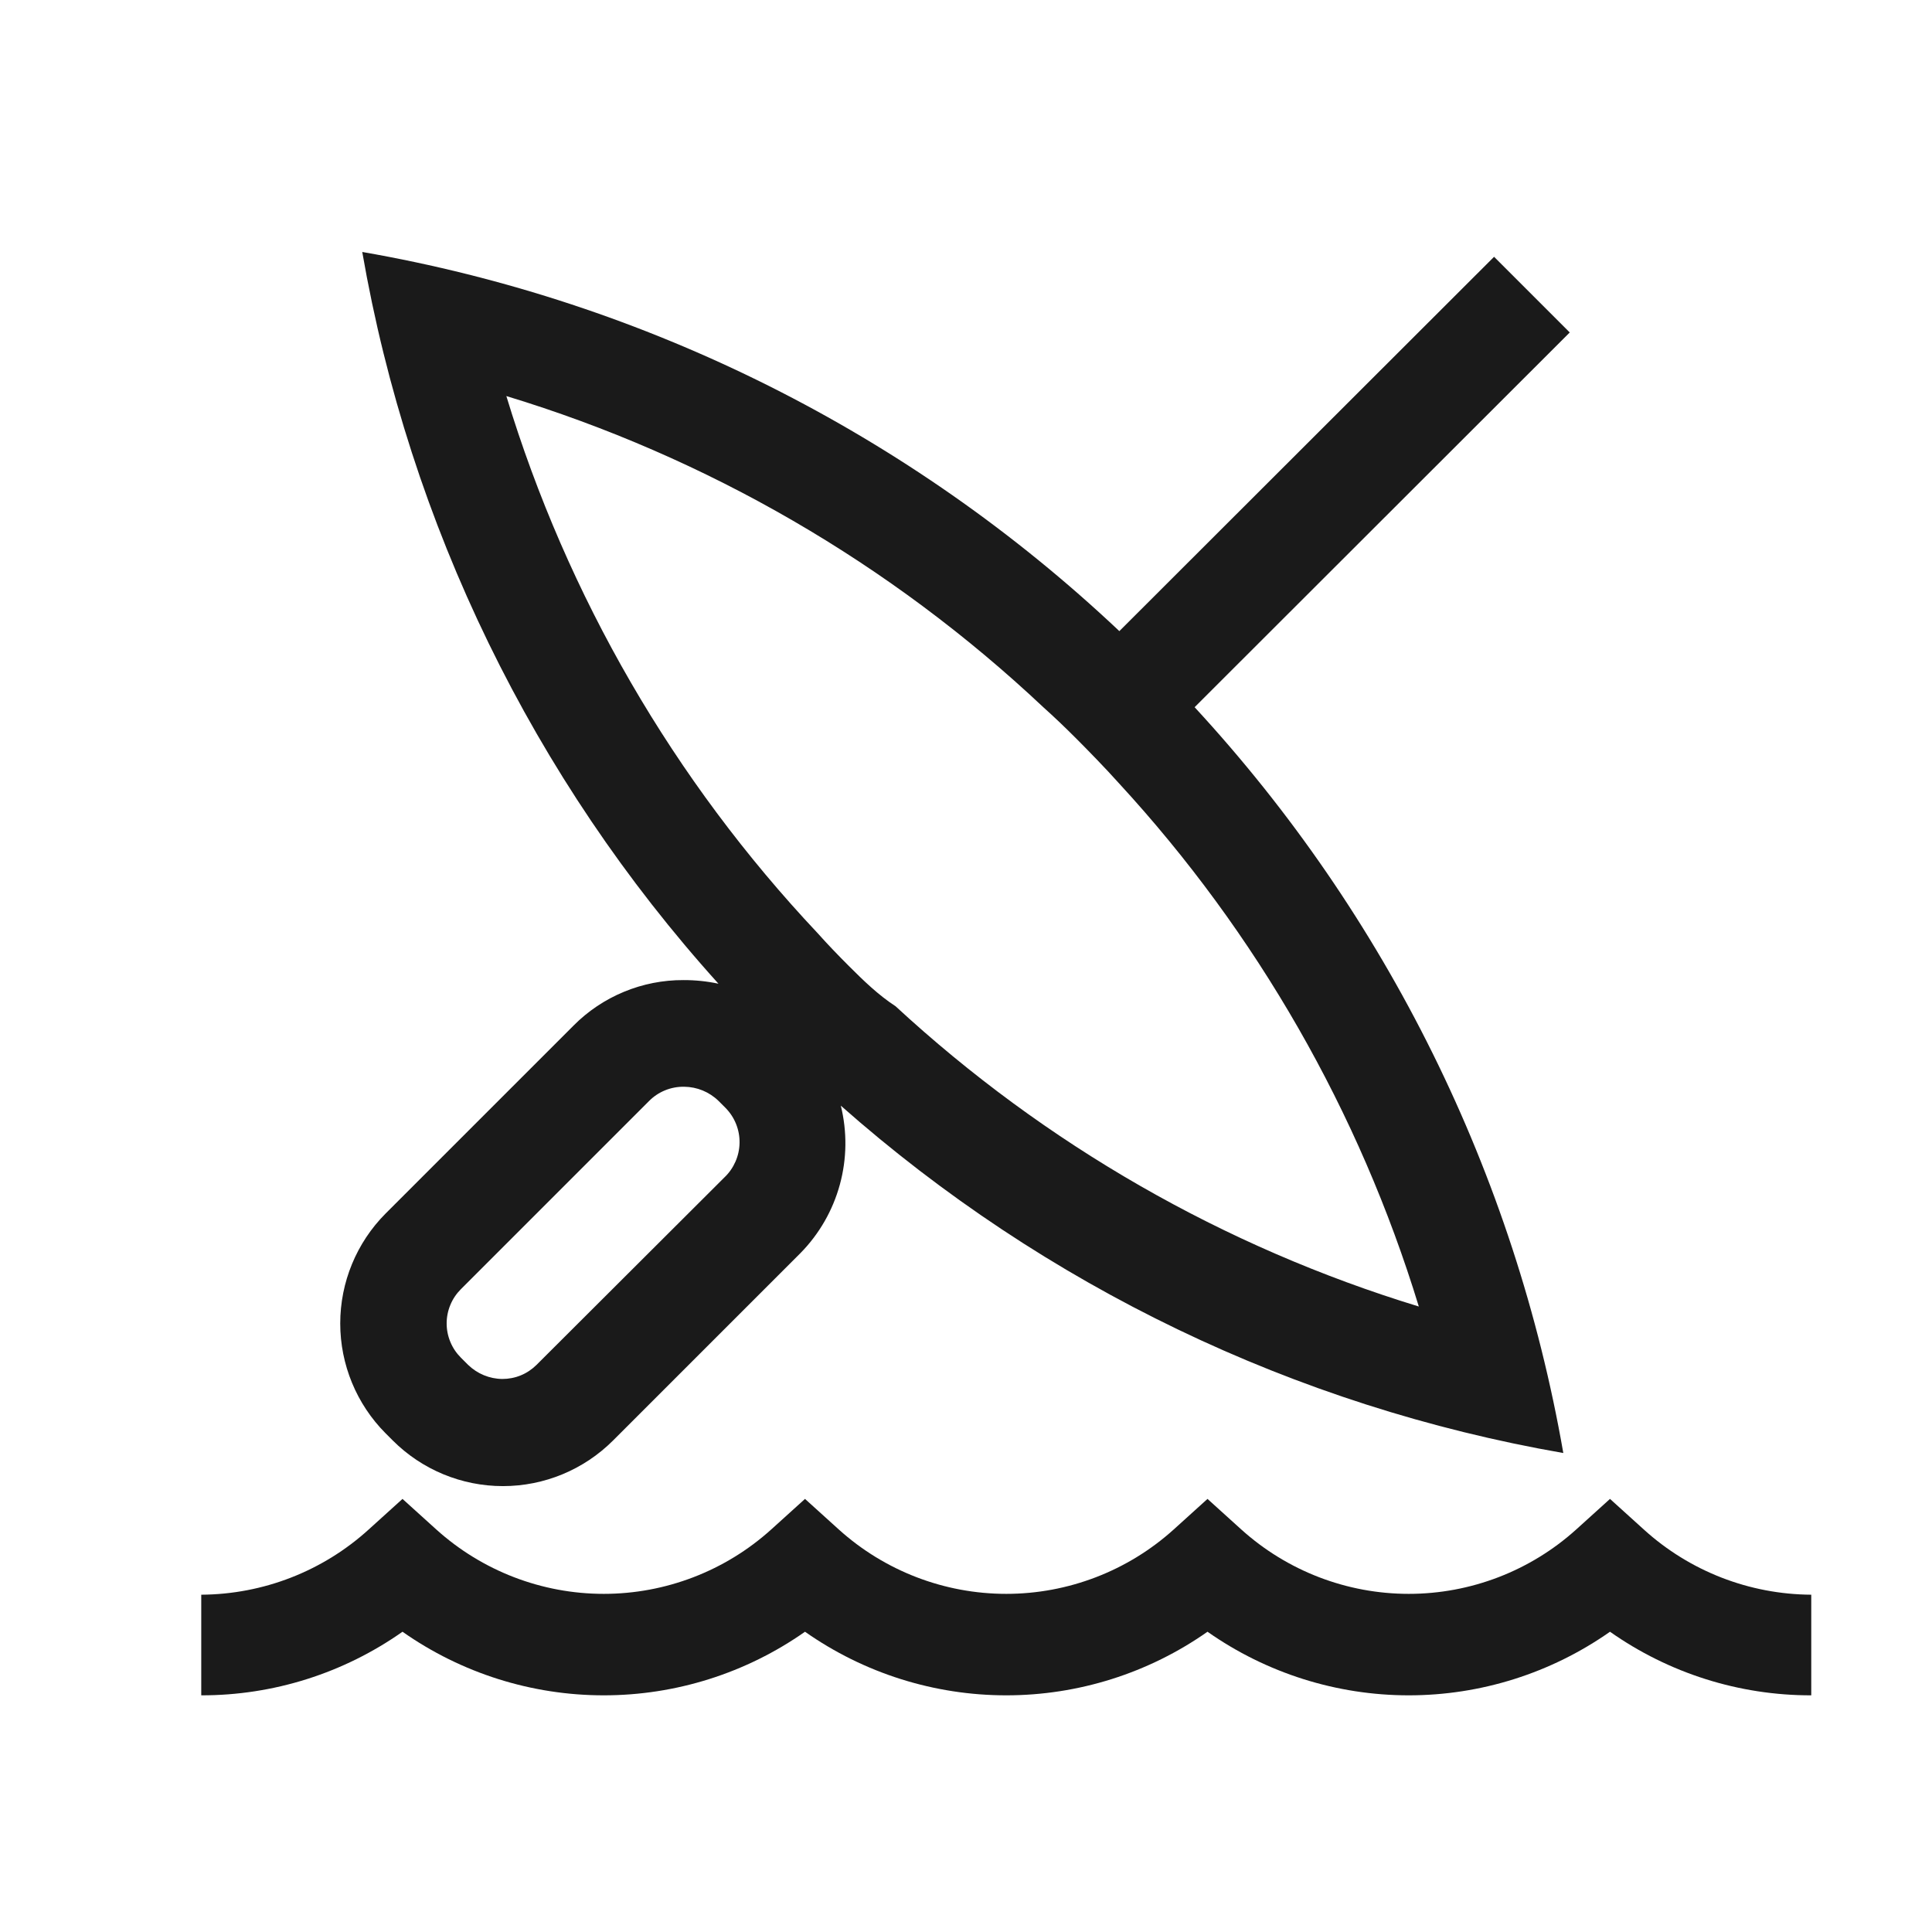
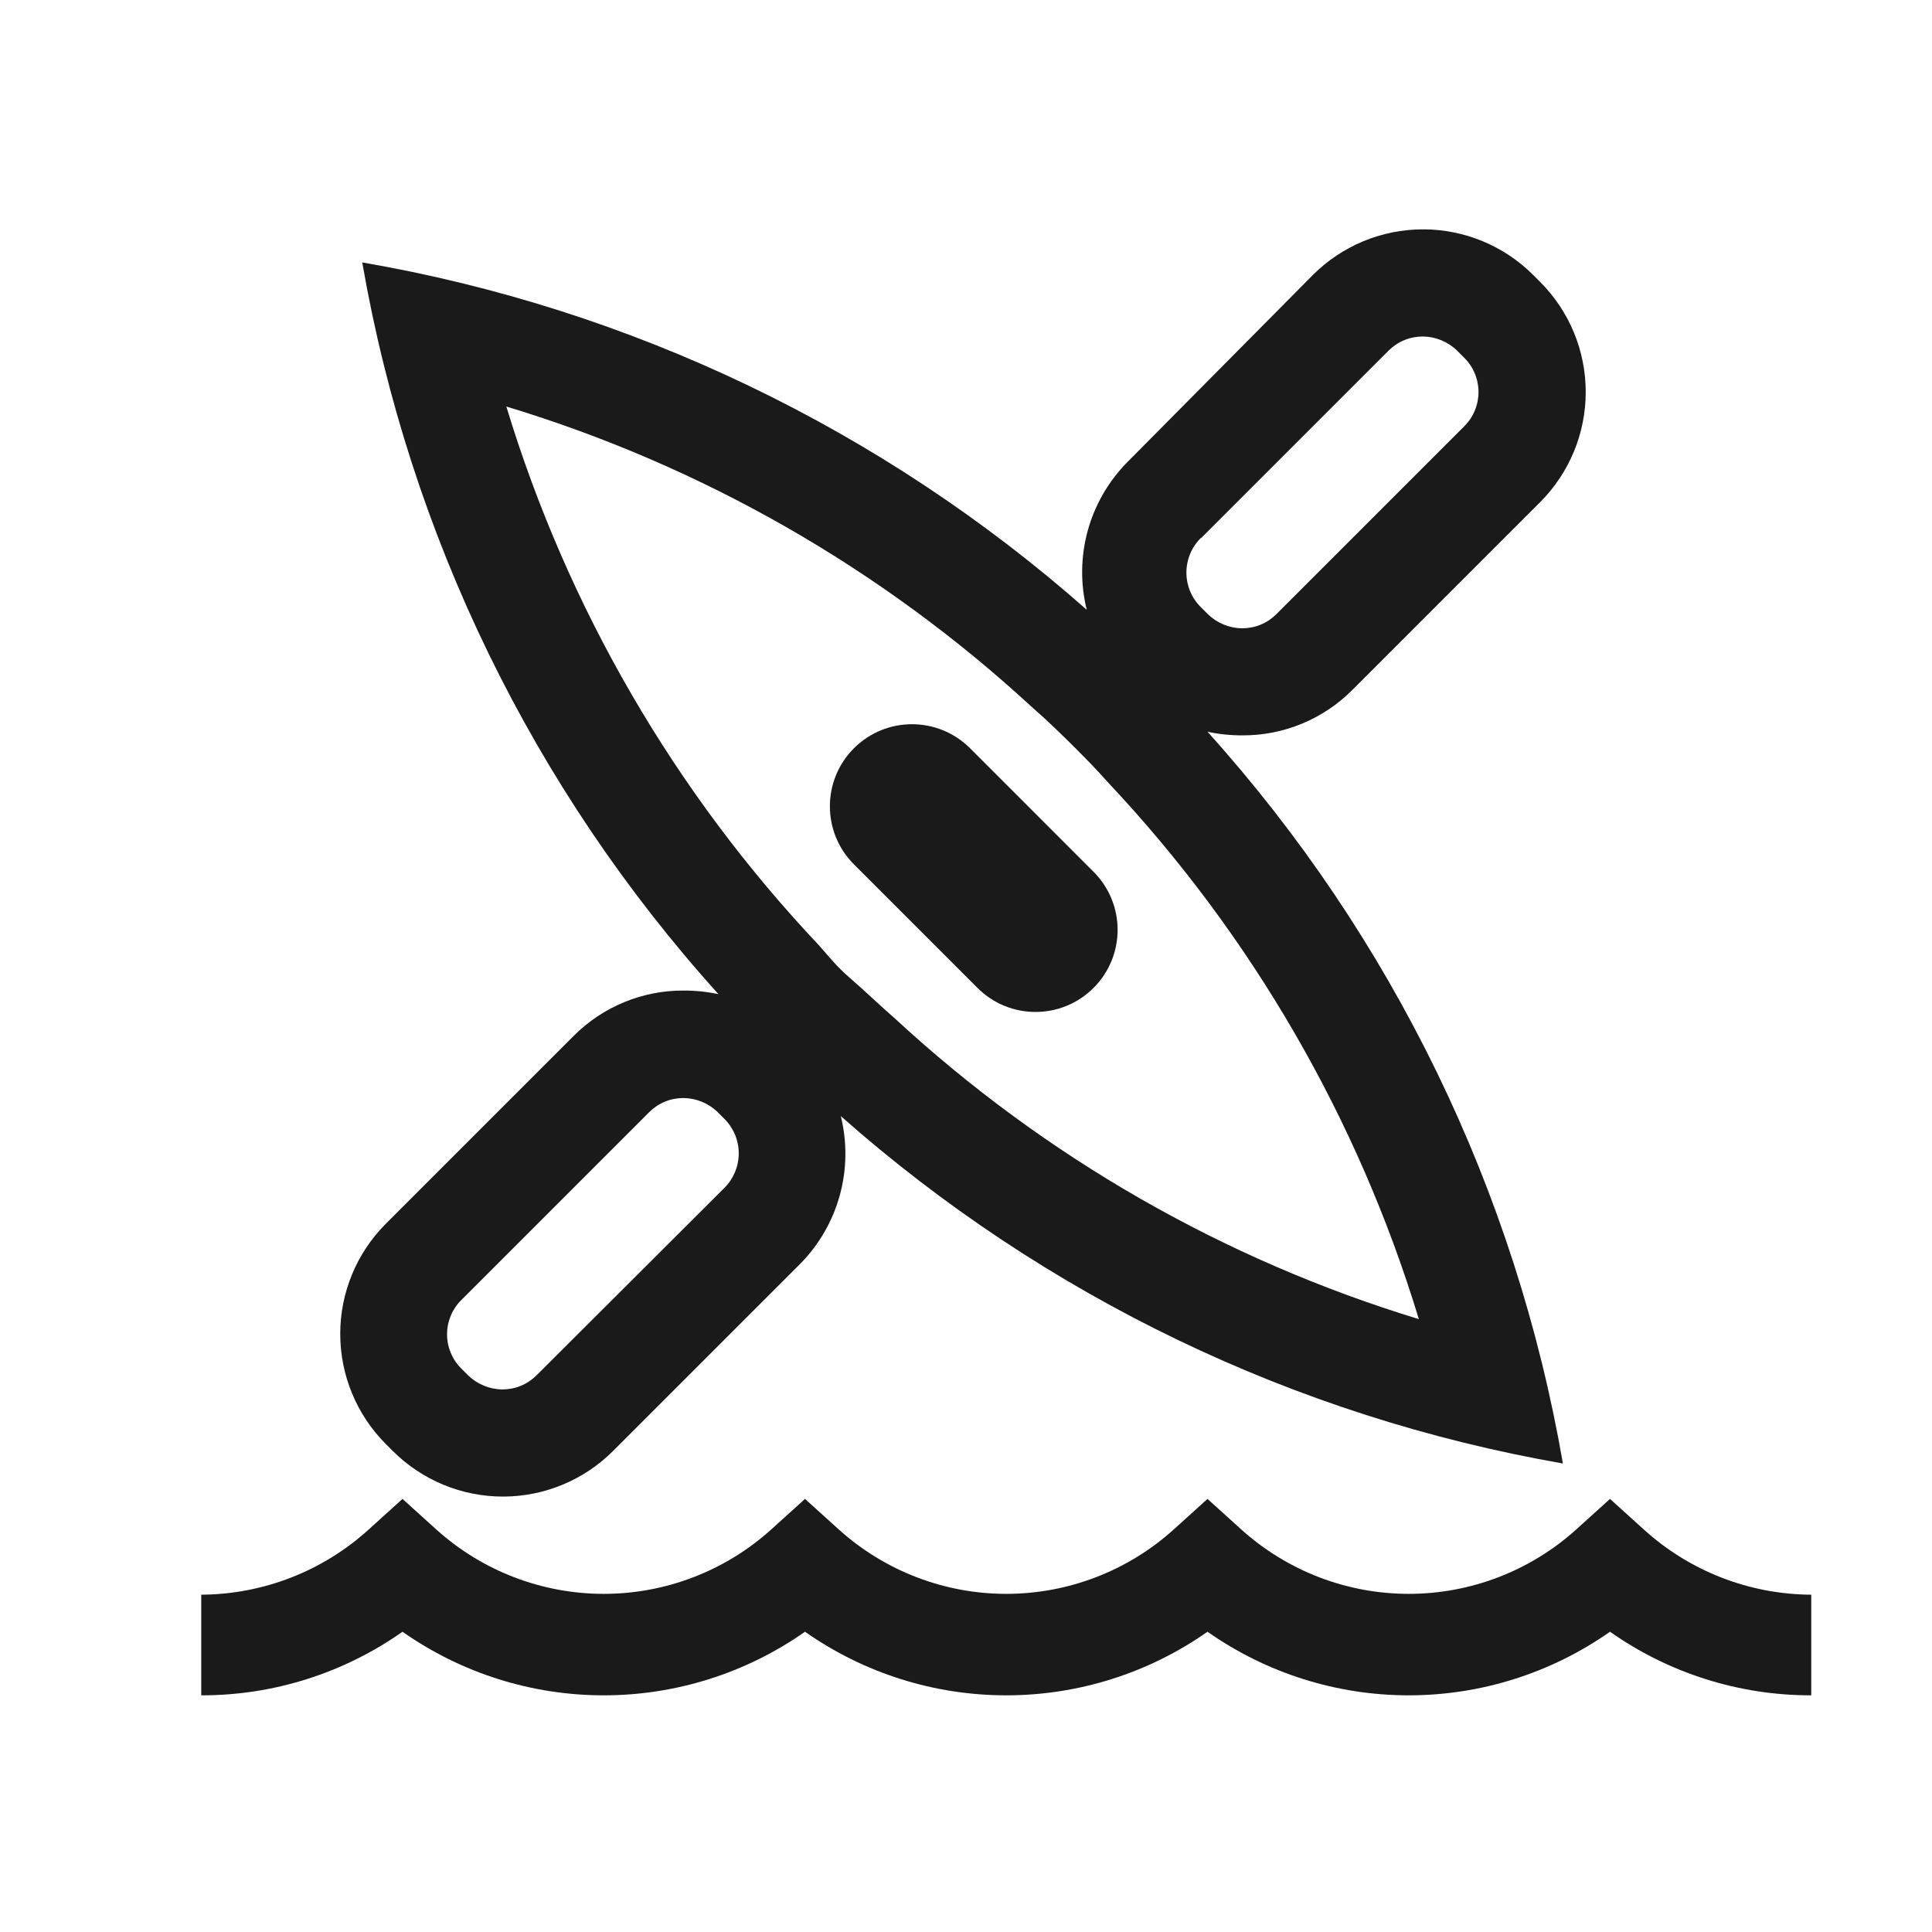
<svg xmlns="http://www.w3.org/2000/svg" width="48" height="48" viewBox="0 0 48 48" fill="none">
  <path d="M45 42.12C43.21 42.123 41.463 41.571 40 40.54C38.535 41.569 36.789 42.12 35 42.12C33.211 42.12 31.465 41.569 30 40.54C28.535 41.569 26.79 42.12 25 42.12C23.21 42.12 21.465 41.569 20 40.54C18.535 41.569 16.79 42.12 15 42.12C13.21 42.12 11.464 41.569 10 40.54C8.537 41.571 6.79 42.123 5 42.12V39.62C6.539 39.611 8.021 39.035 9.16 38L10 37.24L10.84 38C11.981 39.029 13.463 39.599 15 39.599C16.537 39.599 18.019 39.029 19.16 38L20 37.24L20.84 38C21.981 39.029 23.463 39.599 25 39.599C26.537 39.599 28.019 39.029 29.16 38L30 37.24L30.84 38C31.981 39.029 33.463 39.599 35 39.599C36.537 39.599 38.019 39.029 39.16 38L40 37.24L40.84 38C41.979 39.035 43.461 39.611 45 39.62V42.12Z" fill="#1A1A1A" />
-   <path d="M29.68 17.57L39 8.26L37.12 6.38L27.81 15.68C22.6 10.762 16.058 7.487 9 6.26C10.175 13.034 13.244 19.337 17.85 24.44C17.564 24.379 17.272 24.349 16.98 24.35C16.473 24.348 15.97 24.447 15.502 24.641C15.033 24.835 14.607 25.12 14.25 25.48L9.58 30.15C8.858 30.875 8.453 31.857 8.453 32.88C8.453 33.903 8.858 34.885 9.58 35.61L9.76 35.79C10.486 36.515 11.469 36.922 12.495 36.922C13.521 36.922 14.504 36.515 15.23 35.79L19.89 31.13C20.355 30.656 20.691 30.071 20.866 29.43C21.041 28.79 21.049 28.115 20.89 27.47C25.959 31.952 32.173 34.94 38.84 36.1C37.632 29.171 34.451 22.738 29.68 17.57ZM18 29.25L13.33 33.91C13.218 34.021 13.086 34.11 12.94 34.17C12.794 34.23 12.638 34.26 12.48 34.26C12.162 34.257 11.858 34.131 11.63 33.91L11.45 33.73C11.338 33.618 11.249 33.486 11.189 33.34C11.128 33.194 11.097 33.038 11.097 32.88C11.097 32.722 11.128 32.566 11.189 32.42C11.249 32.274 11.338 32.142 11.45 32.03L16.12 27.36C16.234 27.243 16.371 27.151 16.523 27.089C16.674 27.027 16.836 26.997 17 27C17.318 27.003 17.622 27.129 17.85 27.35L18.03 27.53C18.142 27.645 18.23 27.78 18.289 27.929C18.348 28.077 18.377 28.236 18.374 28.396C18.371 28.556 18.337 28.714 18.272 28.861C18.208 29.007 18.116 29.14 18 29.25ZM21.09 24C20.82 23.73 20.56 23.46 20.31 23.18C16.74 19.389 14.094 14.823 12.58 9.84C17.563 11.354 22.128 14 25.92 17.57C26.2 17.82 26.47 18.08 26.74 18.35C27.01 18.62 27.46 19.08 27.8 19.46C31.226 23.18 33.772 27.623 35.25 32.46C30.411 30.983 25.967 28.433 22.25 25C21.82 24.72 21.45 24.36 21.09 24Z" fill="#1A1A1A" />
+   <path d="M30 18.18C30.286 18.241 30.578 18.271 30.87 18.27C31.377 18.272 31.88 18.173 32.348 17.979C32.817 17.785 33.242 17.5 33.6 17.14L38.27 12.47C38.992 11.745 39.397 10.763 39.397 9.74C39.397 8.717 38.992 7.735 38.27 7.01L38.09 6.83C37.364 6.105 36.38 5.698 35.355 5.698C34.329 5.698 33.346 6.105 32.62 6.83L28 11.49C27.535 11.964 27.198 12.549 27.023 13.19C26.848 13.831 26.84 14.505 27 15.15C21.917 10.659 15.684 7.671 9 6.52C10.175 13.294 13.244 19.596 17.85 24.7C17.564 24.639 17.272 24.609 16.98 24.61C16.473 24.608 15.97 24.707 15.502 24.901C15.033 25.095 14.607 25.38 14.25 25.74L9.58 30.41C8.858 31.135 8.453 32.117 8.453 33.14C8.453 34.163 8.858 35.145 9.58 35.87L9.76 36.05C10.486 36.775 11.469 37.182 12.495 37.182C13.521 37.182 14.504 36.775 15.23 36.05L19.89 31.39C20.355 30.916 20.691 30.331 20.866 29.69C21.041 29.049 21.049 28.375 20.89 27.73C25.956 32.211 32.167 35.198 38.83 36.36C37.66 29.588 34.599 23.286 30 18.18ZM29.84 13.37L34.5 8.71C34.612 8.599 34.744 8.51 34.89 8.45C35.036 8.39 35.192 8.36 35.35 8.36C35.668 8.363 35.972 8.489 36.2 8.71L36.38 8.89C36.492 9.001 36.581 9.134 36.641 9.28C36.702 9.426 36.733 9.582 36.733 9.74C36.733 9.898 36.702 10.054 36.641 10.2C36.581 10.346 36.492 10.479 36.38 10.59L31.71 15.26C31.598 15.371 31.466 15.46 31.32 15.52C31.174 15.58 31.018 15.61 30.86 15.61C30.542 15.607 30.238 15.481 30.01 15.26L29.83 15.08C29.603 14.853 29.476 14.546 29.476 14.225C29.476 13.904 29.603 13.597 29.83 13.37H29.84ZM18 29.51L13.33 34.17C13.218 34.281 13.086 34.37 12.94 34.43C12.794 34.49 12.638 34.52 12.48 34.52C12.162 34.517 11.858 34.391 11.63 34.17L11.46 34C11.348 33.889 11.259 33.756 11.199 33.61C11.138 33.464 11.107 33.308 11.107 33.15C11.107 32.992 11.138 32.836 11.199 32.69C11.259 32.544 11.348 32.411 11.46 32.3L16.13 27.63C16.242 27.519 16.374 27.43 16.52 27.37C16.666 27.31 16.822 27.28 16.98 27.28C17.298 27.284 17.602 27.409 17.83 27.63L18.01 27.81C18.232 28.038 18.356 28.344 18.354 28.662C18.352 28.98 18.225 29.285 18 29.51ZM35.24 32.77C30.401 31.293 25.957 28.743 22.24 25.31C21.86 24.98 21.49 24.62 21.13 24.31C20.77 24 20.6 23.77 20.35 23.49C16.759 19.688 14.099 15.104 12.58 10.1C17.437 11.57 21.898 14.121 25.63 17.56C26.01 17.89 26.38 18.25 26.74 18.61C27.1 18.97 27.27 19.15 27.52 19.43C31.09 23.221 33.736 27.787 35.25 32.77H35.24Z" fill="#1A1A1A" />
+   <path d="M27.169 21.659L24.101 18.59C23.304 17.794 22.012 17.794 21.216 18.59C20.419 19.387 20.419 20.678 21.216 21.475L24.285 24.544C25.081 25.341 26.373 25.341 27.169 24.544C27.966 23.747 27.966 22.456 27.169 21.659Z" fill="#1A1A1A" />
</svg>
